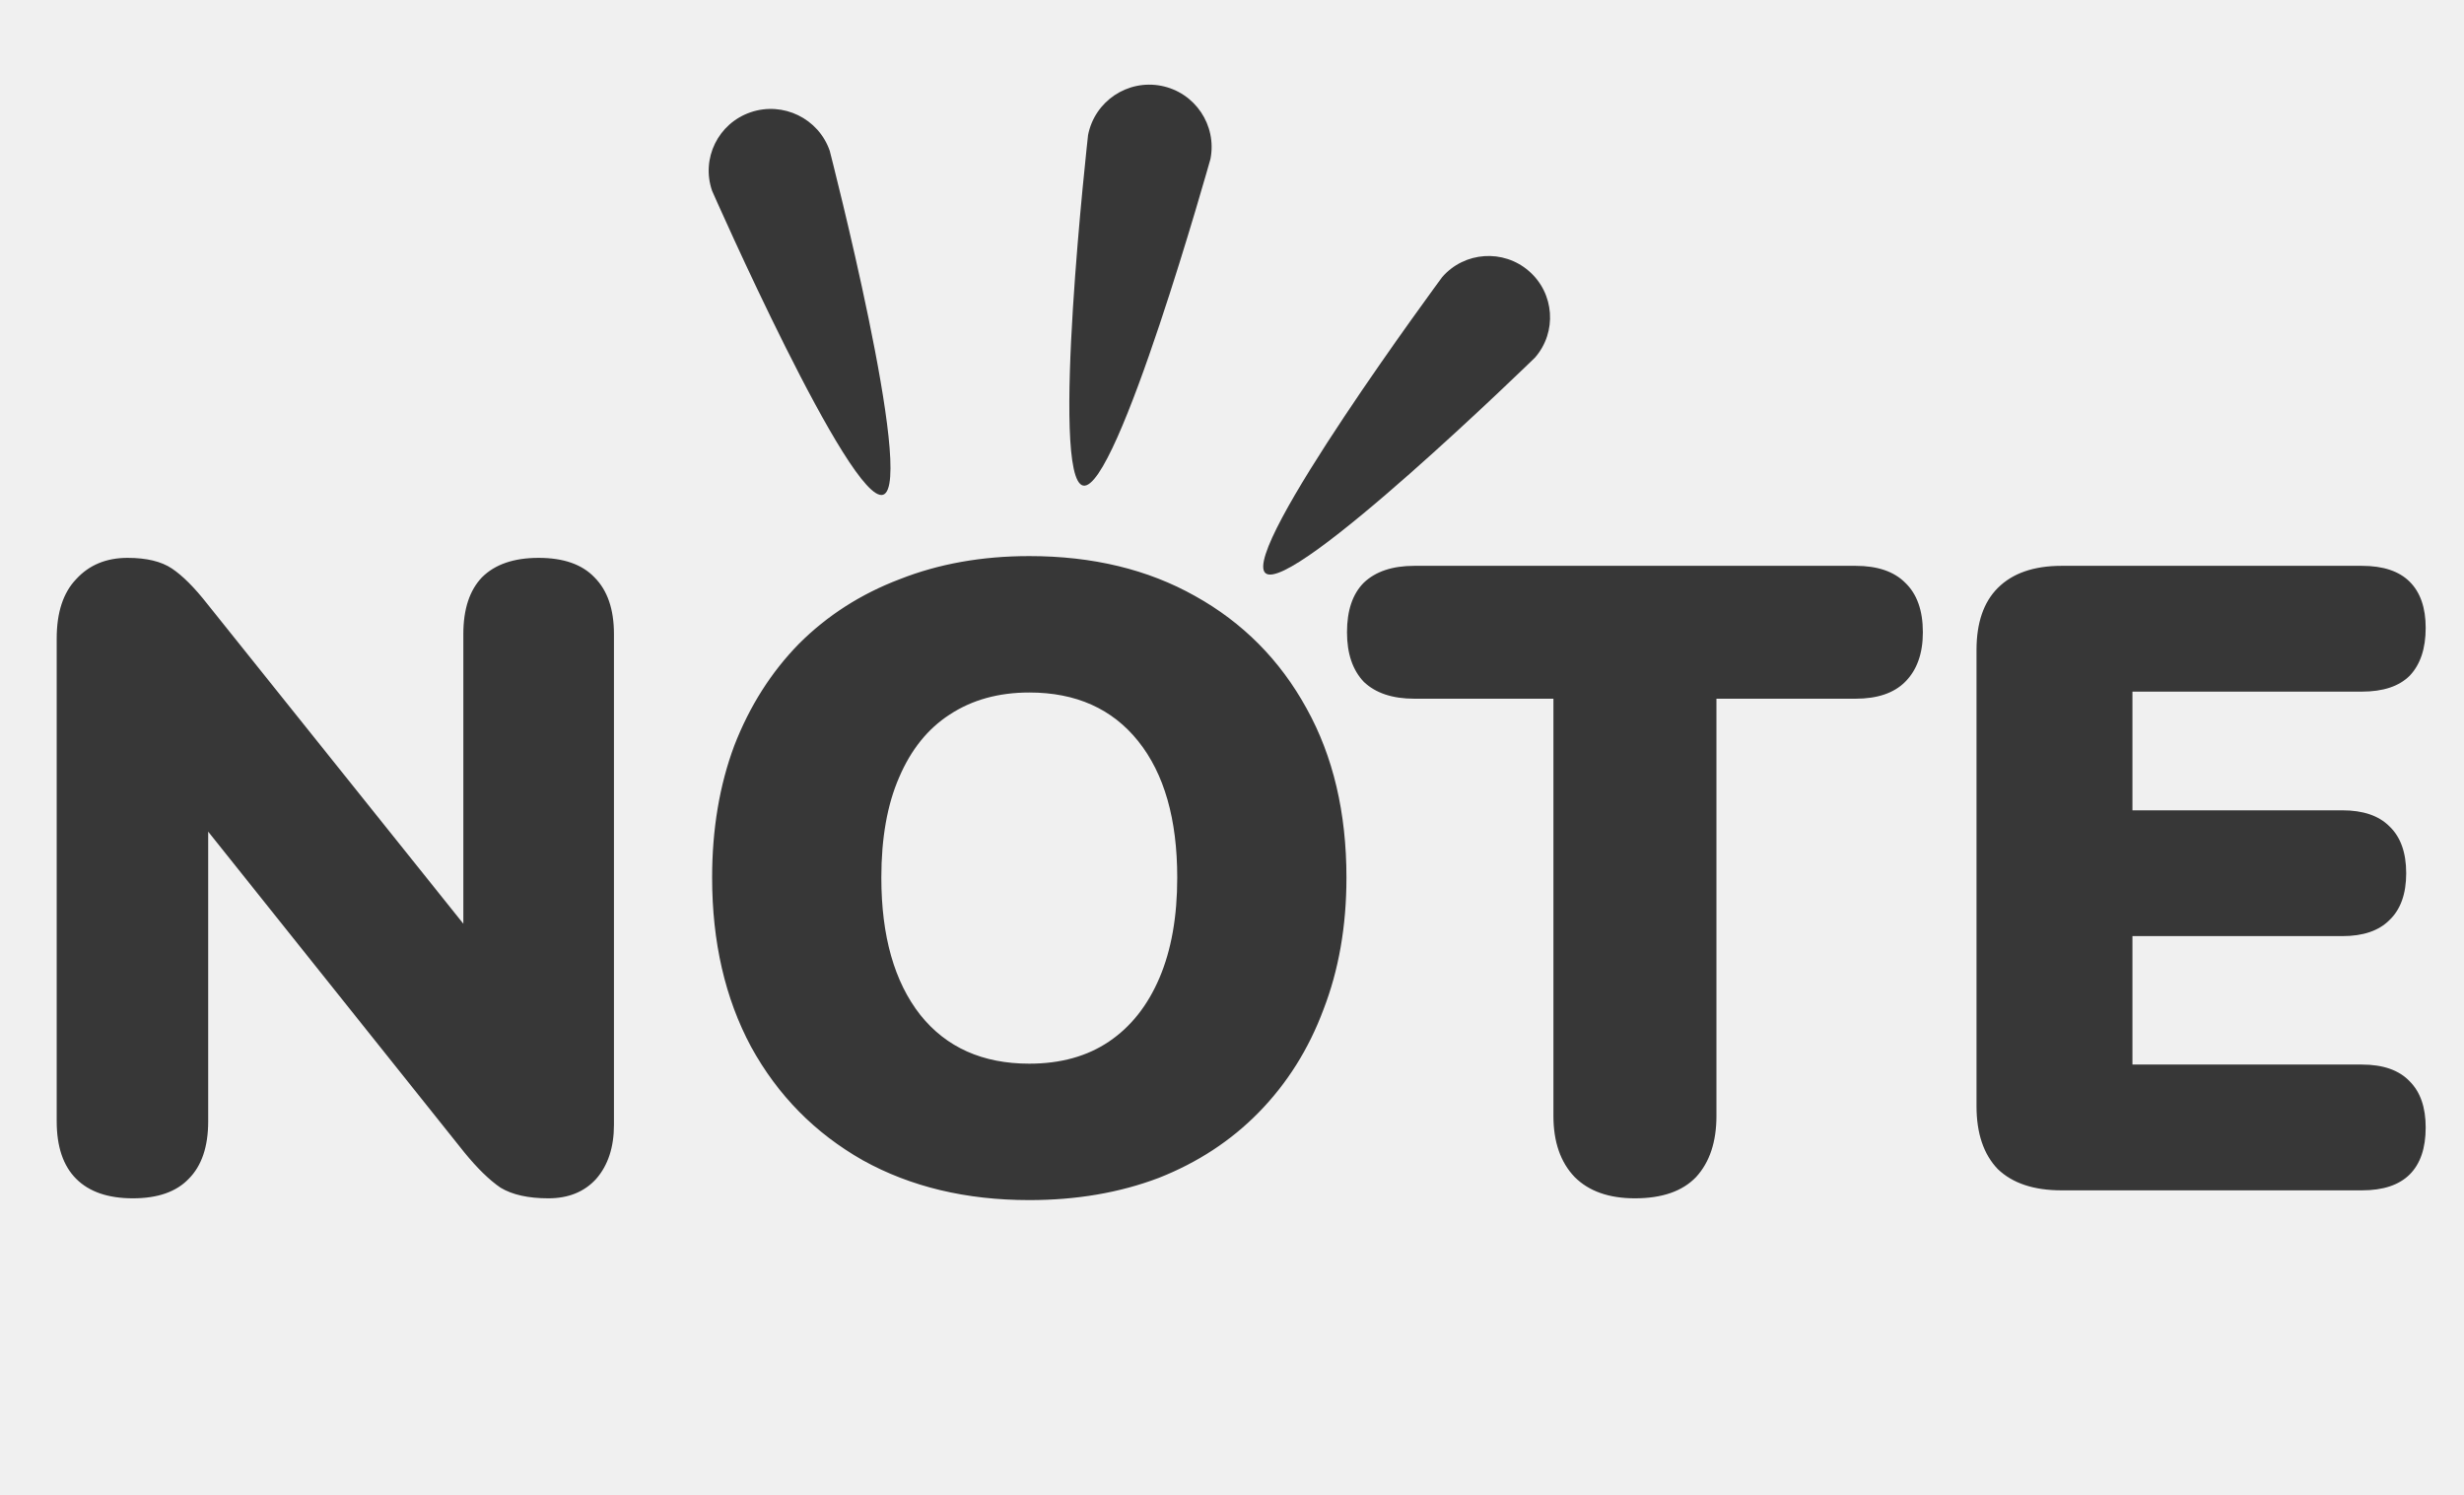
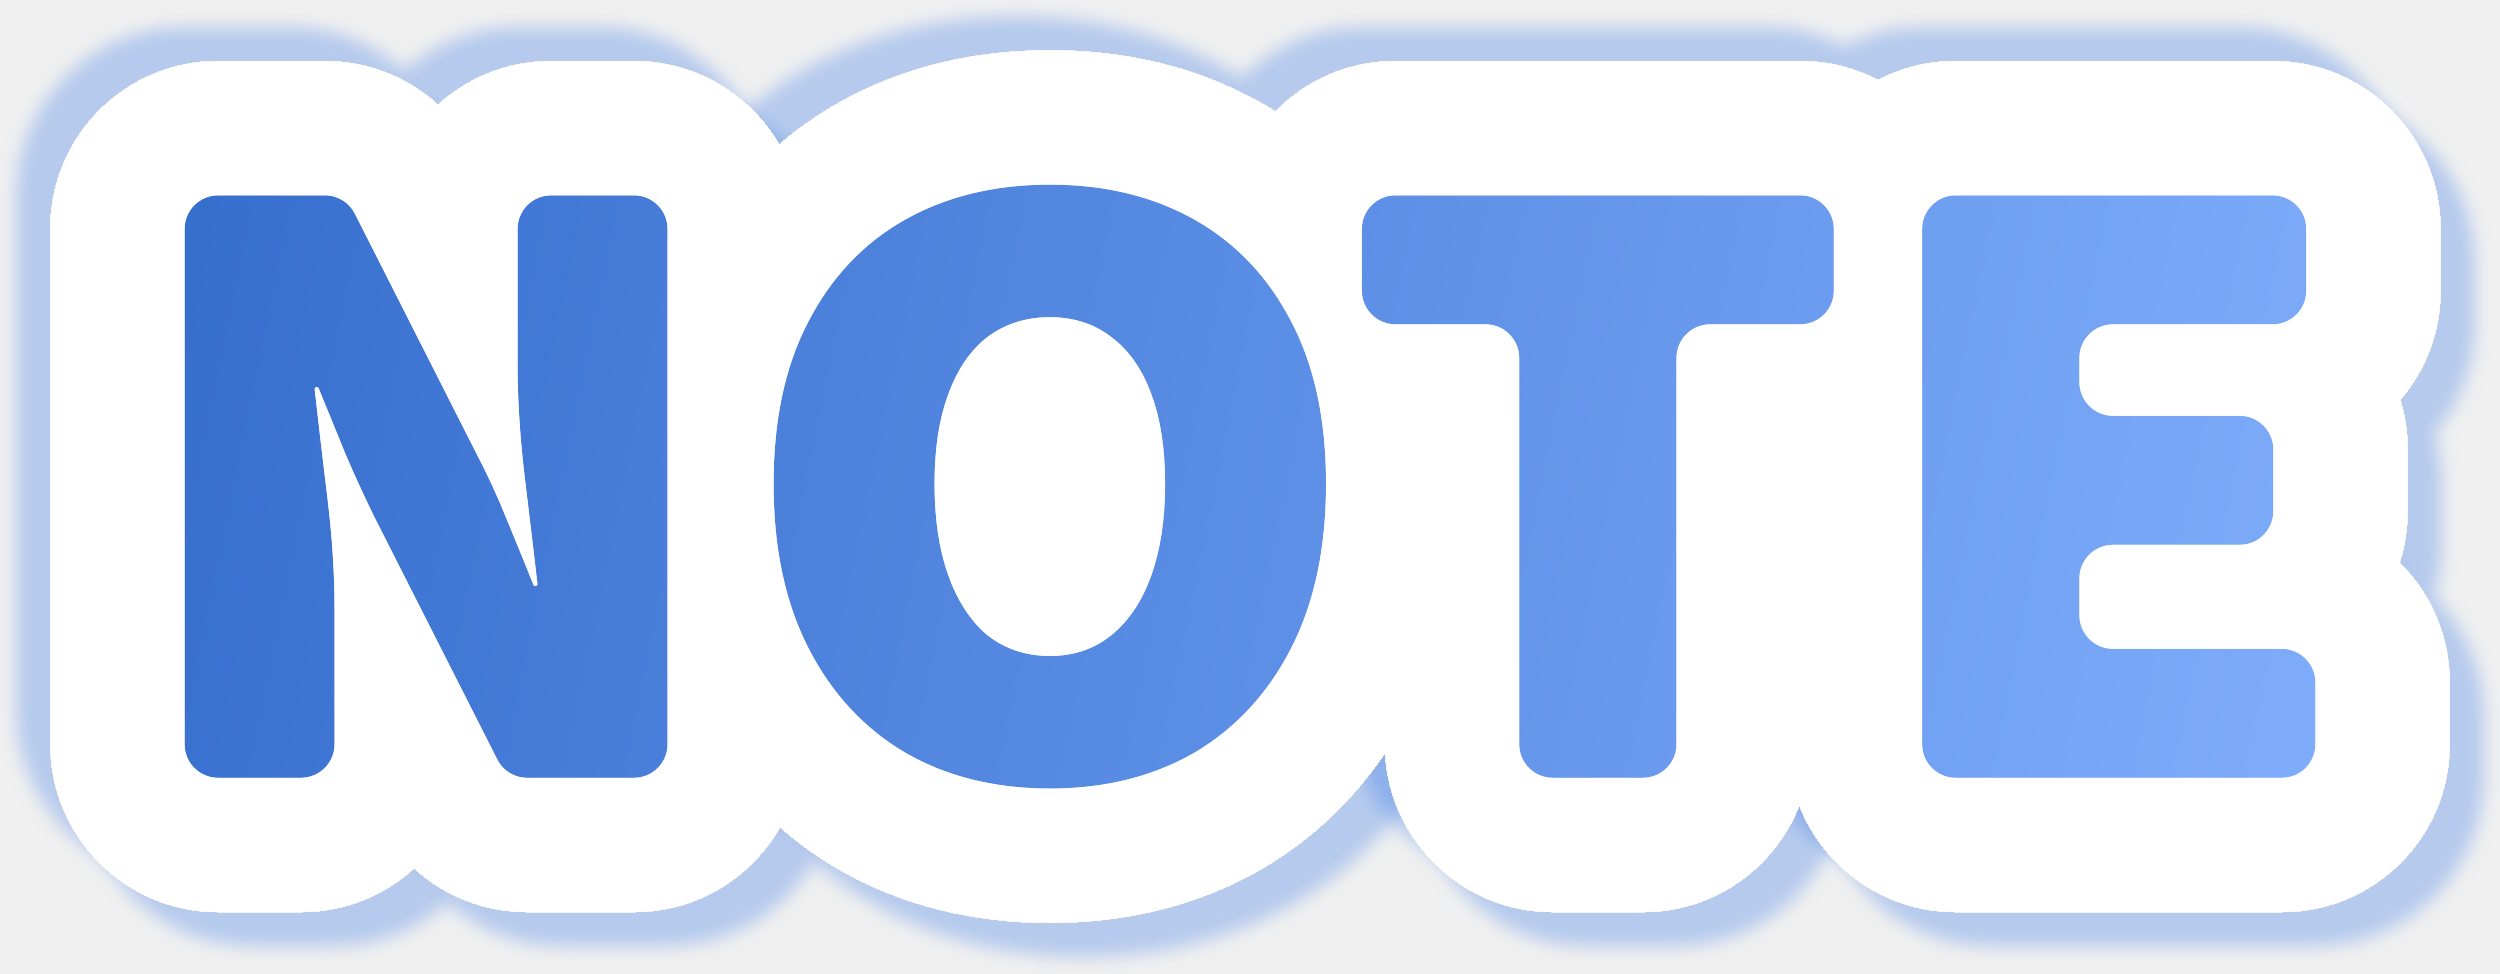
- <svg xmlns="http://www.w3.org/2000/svg" width="178" height="108" viewBox="0 0 178 108" fill="none">
-   <path d="M9.6 86.576C7.808 86.576 6.443 86.107 5.504 85.168C4.565 84.229 4.096 82.843 4.096 81.008V46.128C4.096 44.251 4.565 42.821 5.504 41.84C6.443 40.816 7.68 40.304 9.216 40.304C10.581 40.304 11.648 40.56 12.416 41.072C13.184 41.584 14.037 42.437 14.976 43.632L35.264 68.976H33.472V45.808C33.472 44.016 33.92 42.651 34.816 41.712C35.755 40.773 37.12 40.304 38.912 40.304C40.704 40.304 42.048 40.773 42.944 41.712C43.883 42.651 44.352 44.016 44.352 45.808V81.264C44.352 82.885 43.925 84.187 43.072 85.168C42.219 86.107 41.067 86.576 39.616 86.576C38.165 86.576 37.013 86.32 36.16 85.808C35.349 85.253 34.475 84.4 33.536 83.248L13.248 57.84H15.04V81.008C15.04 82.843 14.571 84.229 13.632 85.168C12.736 86.107 11.392 86.576 9.6 86.576ZM74.356 86.704C69.791 86.704 65.78 85.744 62.324 83.824C58.868 81.861 56.18 79.131 54.26 75.632C52.383 72.133 51.444 68.059 51.444 63.408C51.444 59.909 51.977 56.731 53.044 53.872C54.153 51.013 55.711 48.56 57.716 46.512C59.764 44.464 62.196 42.907 65.012 41.84C67.828 40.731 70.943 40.176 74.356 40.176C78.921 40.176 82.911 41.136 86.324 43.056C89.78 44.976 92.468 47.685 94.388 51.184C96.308 54.64 97.268 58.715 97.268 63.408C97.268 66.907 96.713 70.085 95.604 72.944C94.537 75.803 92.98 78.277 90.932 80.368C88.927 82.416 86.516 83.995 83.7 85.104C80.884 86.171 77.769 86.704 74.356 86.704ZM74.356 76.848C76.617 76.848 78.537 76.315 80.116 75.248C81.695 74.181 82.911 72.645 83.764 70.64C84.617 68.635 85.044 66.224 85.044 63.408C85.044 59.184 84.105 55.899 82.228 53.552C80.351 51.205 77.727 50.032 74.356 50.032C72.137 50.032 70.217 50.565 68.596 51.632C67.017 52.656 65.801 54.171 64.948 56.176C64.095 58.139 63.668 60.549 63.668 63.408C63.668 67.632 64.607 70.939 66.484 73.328C68.361 75.675 70.985 76.848 74.356 76.848ZM118.108 86.576C116.231 86.576 114.78 86.064 113.756 85.04C112.732 83.973 112.22 82.501 112.22 80.624V50.48H102.172C100.593 50.48 99.377 50.075 98.524 49.264C97.713 48.411 97.308 47.216 97.308 45.68C97.308 44.101 97.713 42.907 98.524 42.096C99.377 41.285 100.593 40.88 102.172 40.88H134.044C135.623 40.88 136.817 41.285 137.628 42.096C138.481 42.907 138.908 44.101 138.908 45.68C138.908 47.216 138.481 48.411 137.628 49.264C136.817 50.075 135.623 50.48 134.044 50.48H123.996V80.624C123.996 82.501 123.505 83.973 122.524 85.04C121.543 86.064 120.071 86.576 118.108 86.576ZM148.928 86C146.922 86 145.386 85.488 144.32 84.464C143.296 83.397 142.784 81.883 142.784 79.92V46.96C142.784 44.997 143.296 43.504 144.32 42.48C145.386 41.413 146.922 40.88 148.928 40.88H170.624C172.16 40.88 173.312 41.264 174.08 42.032C174.848 42.8 175.232 43.909 175.232 45.36C175.232 46.853 174.848 48.005 174.08 48.816C173.312 49.584 172.16 49.968 170.624 49.968H154.048V58.544H169.216C170.709 58.544 171.84 58.928 172.608 59.696C173.418 60.464 173.824 61.595 173.824 63.088C173.824 64.581 173.418 65.712 172.608 66.48C171.84 67.248 170.709 67.632 169.216 67.632H154.048V76.912H170.624C172.16 76.912 173.312 77.317 174.08 78.128C174.848 78.896 175.232 80.005 175.232 81.456C175.232 82.949 174.848 84.08 174.08 84.848C173.312 85.616 172.16 86 170.624 86H148.928Z" fill="#373737" />
-   <path d="M91.416 41.406C89.565 39.798 104.187 20.015 104.187 20.015C105.796 18.17 108.602 17.979 110.449 19.583C112.3 21.191 112.497 23.988 110.89 25.834C110.89 25.834 93.265 43.011 91.416 41.406Z" fill="#373737" />
-   <path d="M78.251 35.082C75.808 34.609 78.602 9.76 78.602 9.76C79.077 7.317 81.445 5.724 83.887 6.2C86.331 6.678 87.922 9.045 87.444 11.484C87.444 11.484 80.695 35.559 78.251 35.082Z" fill="#373737" />
-   <path d="M63.8 35.742C61.453 36.54 51.442 13.788 51.442 13.788C50.634 11.451 51.878 8.912 54.226 8.111C56.573 7.313 59.132 8.557 59.94 10.895C59.94 10.895 66.145 34.942 63.8 35.742Z" fill="#373737" />
+ <svg xmlns="http://www.w3.org/2000/svg" width="149" height="58" viewBox="0 0 149 58" fill="none">
+   <g filter="url(#filter0_dd_230_1533)">
+     <path d="M13 46.359C11.895 46.359 11 45.464 11 44.359V13.641C11 12.536 11.895 11.641 13 11.641H19.367C20.121 11.641 20.81 12.065 21.151 12.737L28.447 27.131C29.064 28.306 29.646 29.57 30.191 30.923C30.726 32.216 31.261 33.526 31.796 34.853C31.815 34.899 31.859 34.929 31.909 34.929C31.981 34.929 32.038 34.866 32.029 34.794C31.815 32.94 31.565 30.848 31.282 28.519C30.991 26.098 30.845 23.819 30.845 21.683V13.641C30.845 12.536 31.741 11.641 32.845 11.641H37.787C38.891 11.641 39.787 12.536 39.787 13.641V44.359C39.787 45.464 38.891 46.359 37.787 46.359H31.42C30.666 46.359 29.976 45.935 29.636 45.263L22.34 30.869C21.759 29.694 21.177 28.43 20.596 27.077C20.061 25.75 19.526 24.44 18.991 23.147C18.972 23.101 18.928 23.071 18.878 23.071C18.805 23.071 18.749 23.134 18.757 23.207C18.972 25.13 19.221 27.257 19.505 29.587C19.796 31.938 19.941 34.181 19.941 36.318V44.359C19.941 45.464 19.046 46.359 17.941 46.359H13Z" fill="url(#paint0_linear_230_1533)" />
+     <path d="M62.569 47C59.298 47 56.427 46.288 53.955 44.864C51.483 43.404 49.557 41.321 48.176 38.614C46.795 35.908 46.104 32.65 46.104 28.84C46.104 25.03 46.795 21.807 48.176 19.172C49.557 16.502 51.483 14.472 53.955 13.083C56.427 11.694 59.298 11 62.569 11C65.841 11 68.712 11.694 71.183 13.083C73.655 14.472 75.581 16.502 76.963 19.172C78.344 21.807 79.034 25.03 79.034 28.84C79.034 32.65 78.344 35.908 76.963 38.614C75.581 41.321 73.655 43.404 71.183 44.864C68.712 46.288 65.841 47 62.569 47ZM62.569 39.095C63.987 39.095 65.204 38.685 66.222 37.867C67.276 37.012 68.076 35.819 68.621 34.288C69.166 32.757 69.439 30.941 69.439 28.84C69.439 26.739 69.166 24.959 68.621 23.498C68.076 22.003 67.276 20.863 66.222 20.08C65.204 19.297 63.987 18.905 62.569 18.905C61.152 18.905 59.916 19.297 58.862 20.08C57.844 20.863 57.063 22.003 56.517 23.498C55.972 24.959 55.7 26.739 55.7 28.84C55.7 30.941 55.972 32.757 56.517 34.288C57.063 35.819 57.844 37.012 58.862 37.867C59.916 38.685 61.152 39.095 62.569 39.095Z" fill="url(#paint1_linear_230_1533)" />
+     <path d="M92.543 46.359C91.438 46.359 90.543 45.464 90.543 44.359V21.332C90.543 20.228 89.647 19.332 88.543 19.332H83.165C82.061 19.332 81.165 18.437 81.165 17.332V13.641C81.165 12.536 82.061 11.641 83.165 11.641H107.298C108.402 11.641 109.298 12.536 109.298 13.641V17.332C109.298 18.437 108.402 19.332 107.298 19.332H101.92C100.816 19.332 99.92 20.228 99.92 21.332V44.359C99.92 45.464 99.025 46.359 97.92 46.359H92.543Z" fill="url(#paint2_linear_230_1533)" />
+     <path d="M116.556 46.359C115.452 46.359 114.556 45.464 114.556 44.359V13.641C114.556 12.536 115.452 11.641 116.556 11.641H135.455C136.559 11.641 137.455 12.536 137.455 13.641V17.332C137.455 18.437 136.559 19.332 135.455 19.332H125.934C124.829 19.332 123.934 20.228 123.934 21.332V22.78C123.934 23.885 124.829 24.78 125.934 24.78H133.492C134.597 24.78 135.492 25.676 135.492 26.78V30.472C135.492 31.576 134.597 32.472 133.492 32.472H125.934C124.829 32.472 123.934 33.367 123.934 34.472V36.668C123.934 37.772 124.829 38.668 125.934 38.668H136C137.105 38.668 138 39.563 138 40.668V44.359C138 45.464 137.105 46.359 136 46.359H116.556Z" fill="url(#paint3_linear_230_1533)" />
+     <path fill-rule="evenodd" clip-rule="evenodd" d="M19.667 31.032C19.619 30.555 19.565 30.074 19.505 29.587C19.424 28.924 19.346 28.277 19.271 27.646C19.27 27.635 19.268 27.624 19.267 27.613C19.22 27.215 19.173 26.825 19.128 26.441C19.084 26.069 19.042 25.703 19 25.343C18.958 24.983 18.918 24.63 18.878 24.283C18.838 23.93 18.799 23.582 18.761 23.242C18.76 23.23 18.758 23.218 18.757 23.207C18.749 23.134 18.805 23.071 18.878 23.071C18.928 23.071 18.972 23.101 18.991 23.147C18.994 23.154 18.997 23.161 19 23.168C19.002 23.172 19.003 23.175 19.005 23.179C19.535 24.462 20.065 25.761 20.596 27.077C20.931 27.857 21.266 28.607 21.601 29.328L21.603 29.332C21.764 29.679 21.926 30.02 22.088 30.354C22.093 30.364 22.098 30.374 22.102 30.384C22.113 30.406 22.124 30.428 22.134 30.45C22.203 30.591 22.272 30.731 22.34 30.869L29.636 45.263C29.976 45.935 30.666 46.359 31.42 46.359H37.787C38.891 46.359 39.787 45.464 39.787 44.359V13.641C39.787 12.536 38.891 11.641 37.787 11.641H32.845C31.741 11.641 30.845 12.536 30.845 13.641V21.683C30.845 22.995 30.9 24.362 31.01 25.782C31.011 25.798 31.012 25.814 31.014 25.829C31.043 26.205 31.076 26.585 31.113 26.968C31.163 27.479 31.219 27.996 31.282 28.519C31.359 29.157 31.434 29.776 31.507 30.378C31.507 30.383 31.508 30.387 31.508 30.392C31.555 30.78 31.601 31.16 31.645 31.533C31.694 31.938 31.741 32.334 31.787 32.722C31.828 33.075 31.869 33.42 31.909 33.758C31.949 34.1 31.988 34.434 32.025 34.76C32.027 34.772 32.028 34.783 32.029 34.794C32.038 34.866 31.981 34.929 31.909 34.929C31.859 34.929 31.815 34.899 31.796 34.853C31.793 34.845 31.79 34.837 31.787 34.829C31.786 34.827 31.785 34.825 31.784 34.822C31.253 33.505 30.722 32.206 30.191 30.923C29.89 30.177 29.579 29.458 29.256 28.766L29.255 28.763C29.086 28.402 28.915 28.048 28.741 27.702C28.73 27.682 28.72 27.661 28.71 27.641C28.705 27.631 28.7 27.621 28.695 27.611C28.613 27.449 28.53 27.289 28.447 27.131L21.151 12.737C20.81 12.065 20.121 11.641 19.367 11.641H13C11.895 11.641 11 12.536 11 13.641V44.359C11 45.464 11.895 46.359 13 46.359H17.941C19.046 46.359 19.941 45.464 19.941 44.359V36.318C19.941 34.978 19.884 33.596 19.77 32.172C19.769 32.162 19.768 32.153 19.767 32.143C19.738 31.775 19.704 31.405 19.667 31.032ZM24.68 51.747C22.903 53.37 20.538 54.359 17.941 54.359H13C7.477 54.359 3 49.882 3 44.359V13.641C3 8.118 7.477 3.641 13 3.641H19.367C21.903 3.641 24.294 4.6 26.106 6.253C27.884 4.63 30.249 3.641 32.845 3.641H37.787C41.482 3.641 44.71 5.646 46.441 8.627C47.537 7.682 48.736 6.839 50.036 6.109C53.878 3.95 58.139 3 62.569 3C67 3 71.261 3.95 75.102 6.109M75.102 6.109C75.412 6.283 75.716 6.463 76.015 6.65C77.83 4.793 80.363 3.641 83.165 3.641H107.298C108.968 3.641 110.543 4.051 111.927 4.775C113.311 4.051 114.886 3.641 116.556 3.641H135.455C140.978 3.641 145.455 8.118 145.455 13.641V17.332C145.455 19.816 144.55 22.087 143.051 23.836C143.338 24.767 143.492 25.756 143.492 26.78V30.472C143.492 31.542 143.324 32.572 143.013 33.539C144.857 35.353 146 37.877 146 40.668V44.359C146 49.882 141.523 54.359 136 54.359H116.556C112.317 54.359 108.693 51.721 107.238 47.996C105.783 51.721 102.16 54.359 97.92 54.359H92.543C87.187 54.359 82.814 50.148 82.555 44.856C80.665 47.658 78.228 49.994 75.252 51.752L75.215 51.773L75.178 51.795C71.323 54.017 67.034 55 62.569 55C58.105 55 53.816 54.017 49.961 51.795L49.923 51.773L49.886 51.752C48.661 51.028 47.528 50.206 46.486 49.295C44.766 52.319 41.514 54.359 37.787 54.359H31.42C28.884 54.359 26.492 53.4 24.68 51.747M47.787 37.796C47.91 38.074 48.039 38.347 48.176 38.614C49.557 41.321 51.483 43.404 53.955 44.864C55.624 45.825 57.475 46.462 59.508 46.775C60.486 46.925 61.507 47 62.569 47C63.623 47 64.636 46.926 65.607 46.778C67.649 46.467 69.508 45.829 71.183 44.864C73.655 43.404 75.581 41.321 76.963 38.614C78.344 35.908 79.034 32.65 79.034 28.84C79.034 27.996 79.001 27.181 78.933 26.395C78.695 23.631 78.038 21.224 76.963 19.172C76.626 18.521 76.256 17.907 75.855 17.332C75.079 16.222 74.183 15.254 73.165 14.428C72.549 13.928 71.888 13.479 71.183 13.083C69.511 12.143 67.655 11.522 65.617 11.218C64.643 11.073 63.627 11 62.569 11C61.503 11 60.479 11.074 59.497 11.221C57.468 11.527 55.621 12.147 53.955 13.083C51.483 14.472 49.557 16.502 48.176 19.172C48.039 19.433 47.91 19.699 47.787 19.971C46.665 22.45 46.104 25.406 46.104 28.84C46.104 32.273 46.665 35.259 47.787 37.796ZM60.973 38.903C61.477 39.031 62.009 39.095 62.569 39.095C63.126 39.095 63.653 39.032 64.148 38.905C64.913 38.71 65.604 38.364 66.222 37.867C67.276 37.012 68.076 35.819 68.621 34.288C69.166 32.757 69.439 30.941 69.439 28.84C69.439 26.739 69.166 24.959 68.621 23.498C68.076 22.003 67.276 20.863 66.222 20.08C65.614 19.612 64.934 19.284 64.183 19.095C63.678 18.968 63.14 18.905 62.569 18.905C61.995 18.905 61.452 18.969 60.937 19.098C60.181 19.286 59.489 19.614 58.862 20.08C57.844 20.863 57.063 22.003 56.517 23.498C55.972 24.959 55.7 26.739 55.7 28.84C55.7 30.941 55.972 32.757 56.517 34.288C57.063 35.819 57.844 37.012 58.862 37.867C59.499 38.362 60.203 38.707 60.973 38.903ZM81.165 17.332C81.165 18.437 82.061 19.332 83.165 19.332H88.543C88.935 19.332 89.302 19.445 89.611 19.641C90.171 19.995 90.543 20.62 90.543 21.332V44.359C90.543 45.464 91.438 46.359 92.543 46.359H97.92C99.025 46.359 99.92 45.464 99.92 44.359V21.332C99.92 20.62 100.292 19.995 100.852 19.641C101.161 19.445 101.528 19.332 101.92 19.332H107.298C108.402 19.332 109.298 18.437 109.298 17.332V13.641C109.298 12.536 108.402 11.641 107.298 11.641H83.165C82.695 11.641 82.263 11.803 81.922 12.075C81.461 12.441 81.165 13.006 81.165 13.641V17.332ZM114.556 44.359C114.556 45.464 115.452 46.359 116.556 46.359H136C137.105 46.359 138 45.464 138 44.359V40.668C138 40.259 137.877 39.878 137.667 39.562C137.308 39.023 136.696 38.668 136 38.668H125.934C125.541 38.668 125.175 38.554 124.866 38.359C124.306 38.005 123.934 37.38 123.934 36.668V34.472C123.934 33.726 124.342 33.076 124.946 32.732C125.238 32.566 125.575 32.472 125.934 32.472H133.492C134.531 32.472 135.384 31.68 135.483 30.668C135.489 30.603 135.492 30.538 135.492 30.472V26.78C135.492 26.648 135.479 26.519 135.455 26.394C135.275 25.474 134.464 24.78 133.492 24.78H125.934C125.575 24.78 125.238 24.686 124.946 24.52C124.342 24.176 123.934 23.526 123.934 22.78V21.332C123.934 20.62 124.306 19.995 124.866 19.641C125.175 19.445 125.541 19.332 125.934 19.332H135.455C136.472 19.332 137.312 18.573 137.438 17.589C137.449 17.505 137.455 17.419 137.455 17.332V13.641C137.455 12.536 136.559 11.641 135.455 11.641H116.556C115.452 11.641 114.556 12.536 114.556 13.641V44.359Z" fill="white" />
+   </g>
+   <defs>
+     <filter id="filter0_dd_230_1533" x="0" y="0" width="149" height="58" filterUnits="userSpaceOnUse" color-interpolation-filters="sRGB">
+       <feFlood flood-opacity="0" result="BackgroundImageFix" />
+       <feColorMatrix in="SourceAlpha" type="matrix" values="0 0 0 0 0 0 0 0 0 0 0 0 0 0 0 0 0 0 127 0" result="hardAlpha" />
+       <feOffset dx="2" dy="2" />
+       <feGaussianBlur stdDeviation="0.5" />
+       <feComposite in2="hardAlpha" operator="out" />
+       <feColorMatrix type="matrix" values="0 0 0 0 0.18 0 0 0 0 0.447 0 0 0 0 0.906 0 0 0 0.3 0" />
+       <feBlend mode="normal" in2="BackgroundImageFix" result="effect1_dropShadow_230_1533" />
+       <feColorMatrix in="SourceAlpha" type="matrix" values="0 0 0 0 0 0 0 0 0 0 0 0 0 0 0 0 0 0 127 0" result="hardAlpha" />
+       <feOffset dx="-2" dy="-2" />
+       <feGaussianBlur stdDeviation="0.5" />
+       <feComposite in2="hardAlpha" operator="out" />
+       <feColorMatrix type="matrix" values="0 0 0 0 0.18 0 0 0 0 0.447 0 0 0 0 0.906 0 0 0 0.3 0" />
+       <feBlend mode="normal" in2="effect1_dropShadow_230_1533" result="effect2_dropShadow_230_1533" />
+       <feBlend mode="normal" in="SourceGraphic" in2="effect2_dropShadow_230_1533" result="shape" />
+     </filter>
+     <linearGradient id="paint0_linear_230_1533" x1="-50.484" y1="-10.722" x2="151.033" y2="30.238" gradientUnits="userSpaceOnUse">
+       <stop stop-color="#1350B8" />
+       <stop offset="1" stop-color="#84B1FE" />
+     </linearGradient>
+     <linearGradient id="paint1_linear_230_1533" x1="-50.484" y1="-10.722" x2="151.033" y2="30.238" gradientUnits="userSpaceOnUse">
+       <stop stop-color="#1350B8" />
+       <stop offset="1" stop-color="#84B1FE" />
+     </linearGradient>
+     <linearGradient id="paint2_linear_230_1533" x1="-50.484" y1="-10.722" x2="151.033" y2="30.238" gradientUnits="userSpaceOnUse">
+       <stop stop-color="#1350B8" />
+       <stop offset="1" stop-color="#84B1FE" />
+     </linearGradient>
+     <linearGradient id="paint3_linear_230_1533" x1="-50.484" y1="-10.722" x2="151.033" y2="30.238" gradientUnits="userSpaceOnUse">
+       <stop stop-color="#1350B8" />
+       <stop offset="1" stop-color="#84B1FE" />
+     </linearGradient>
+   </defs>
</svg>
